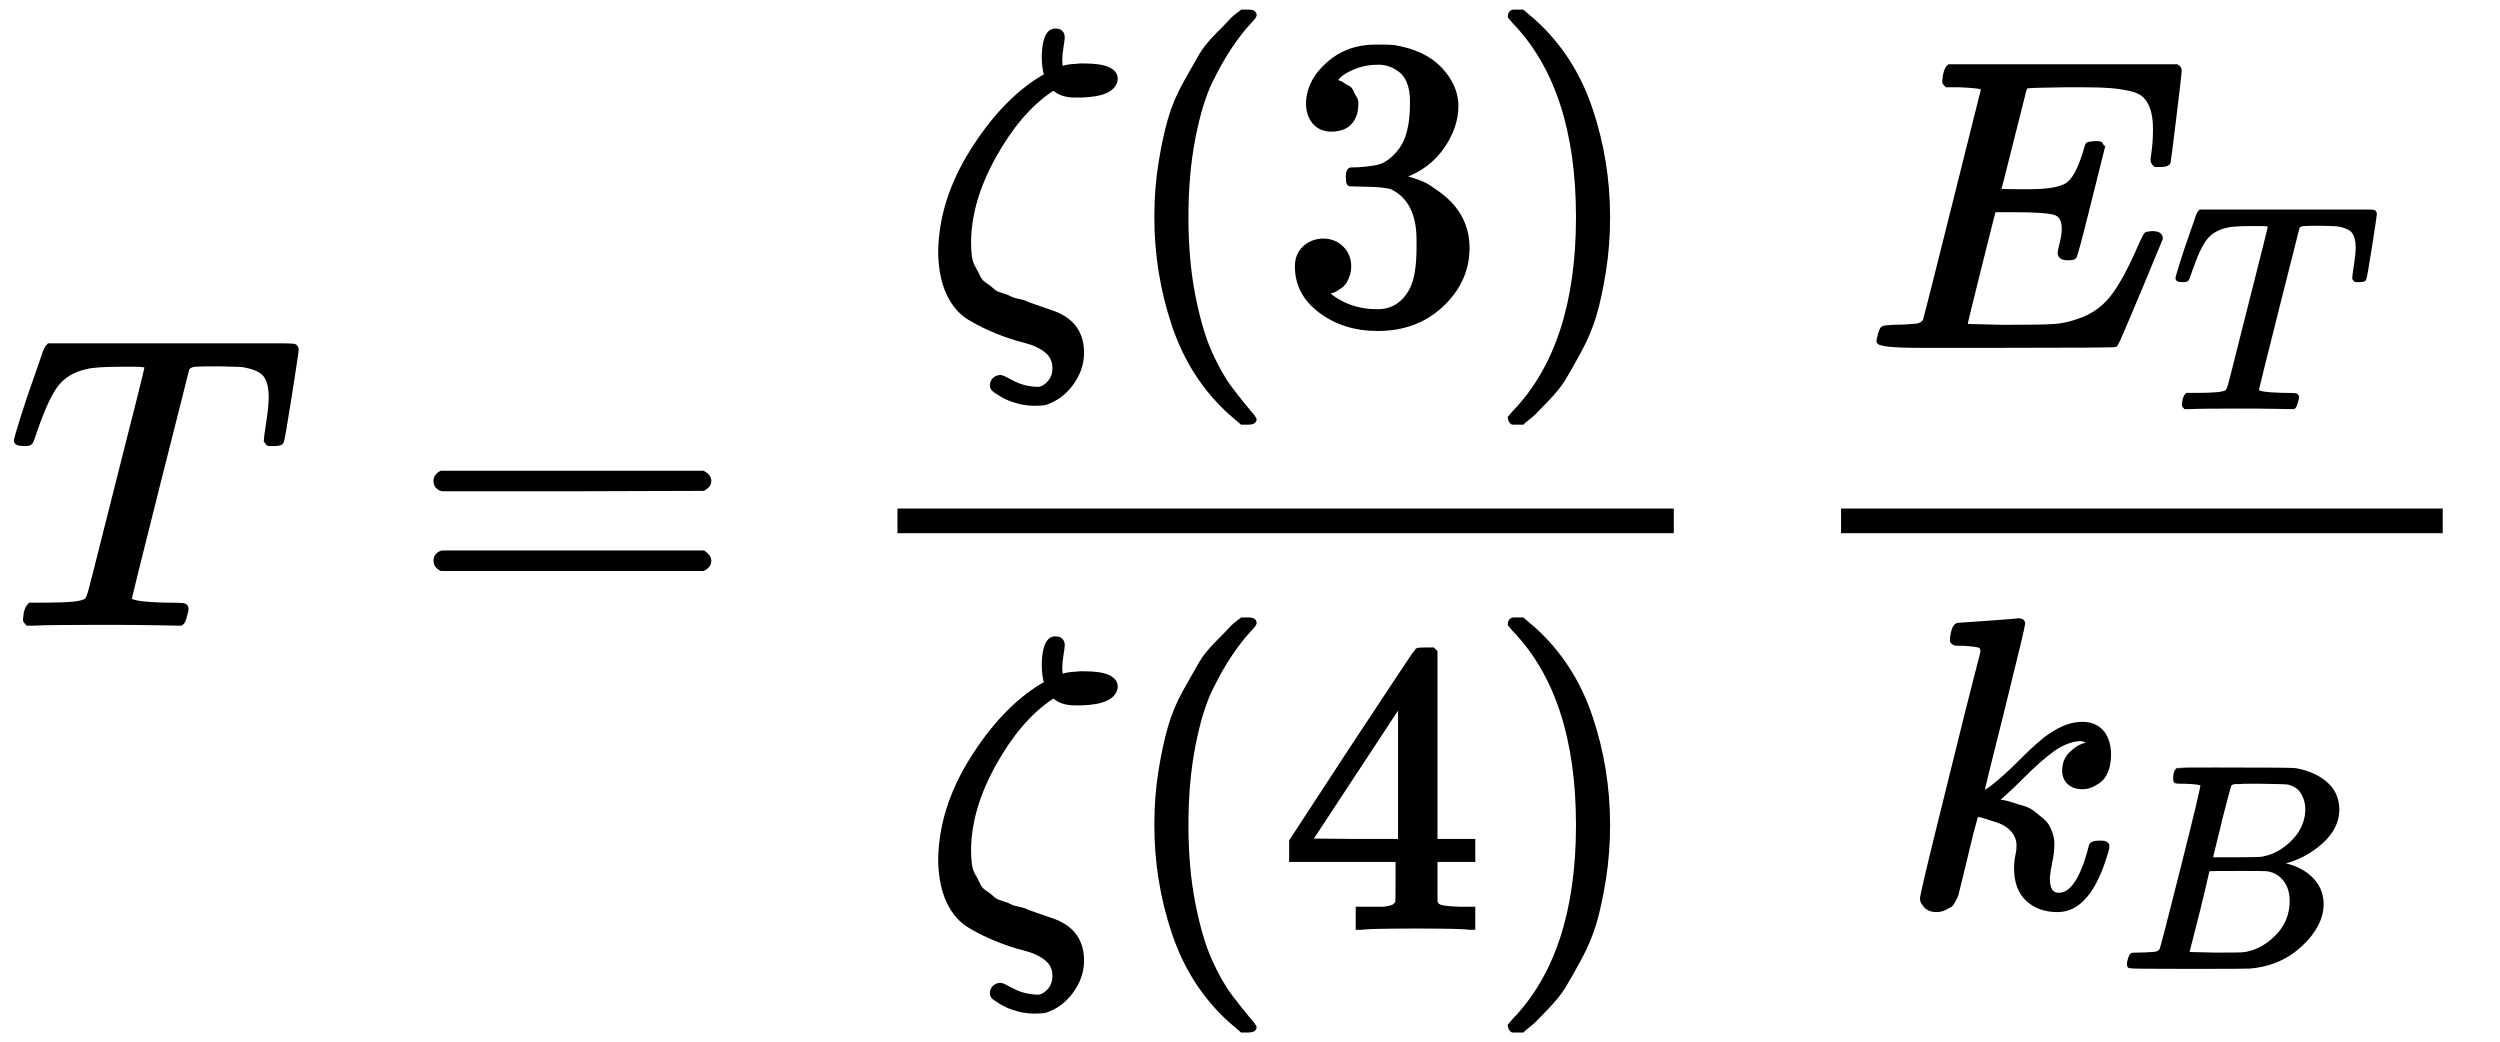
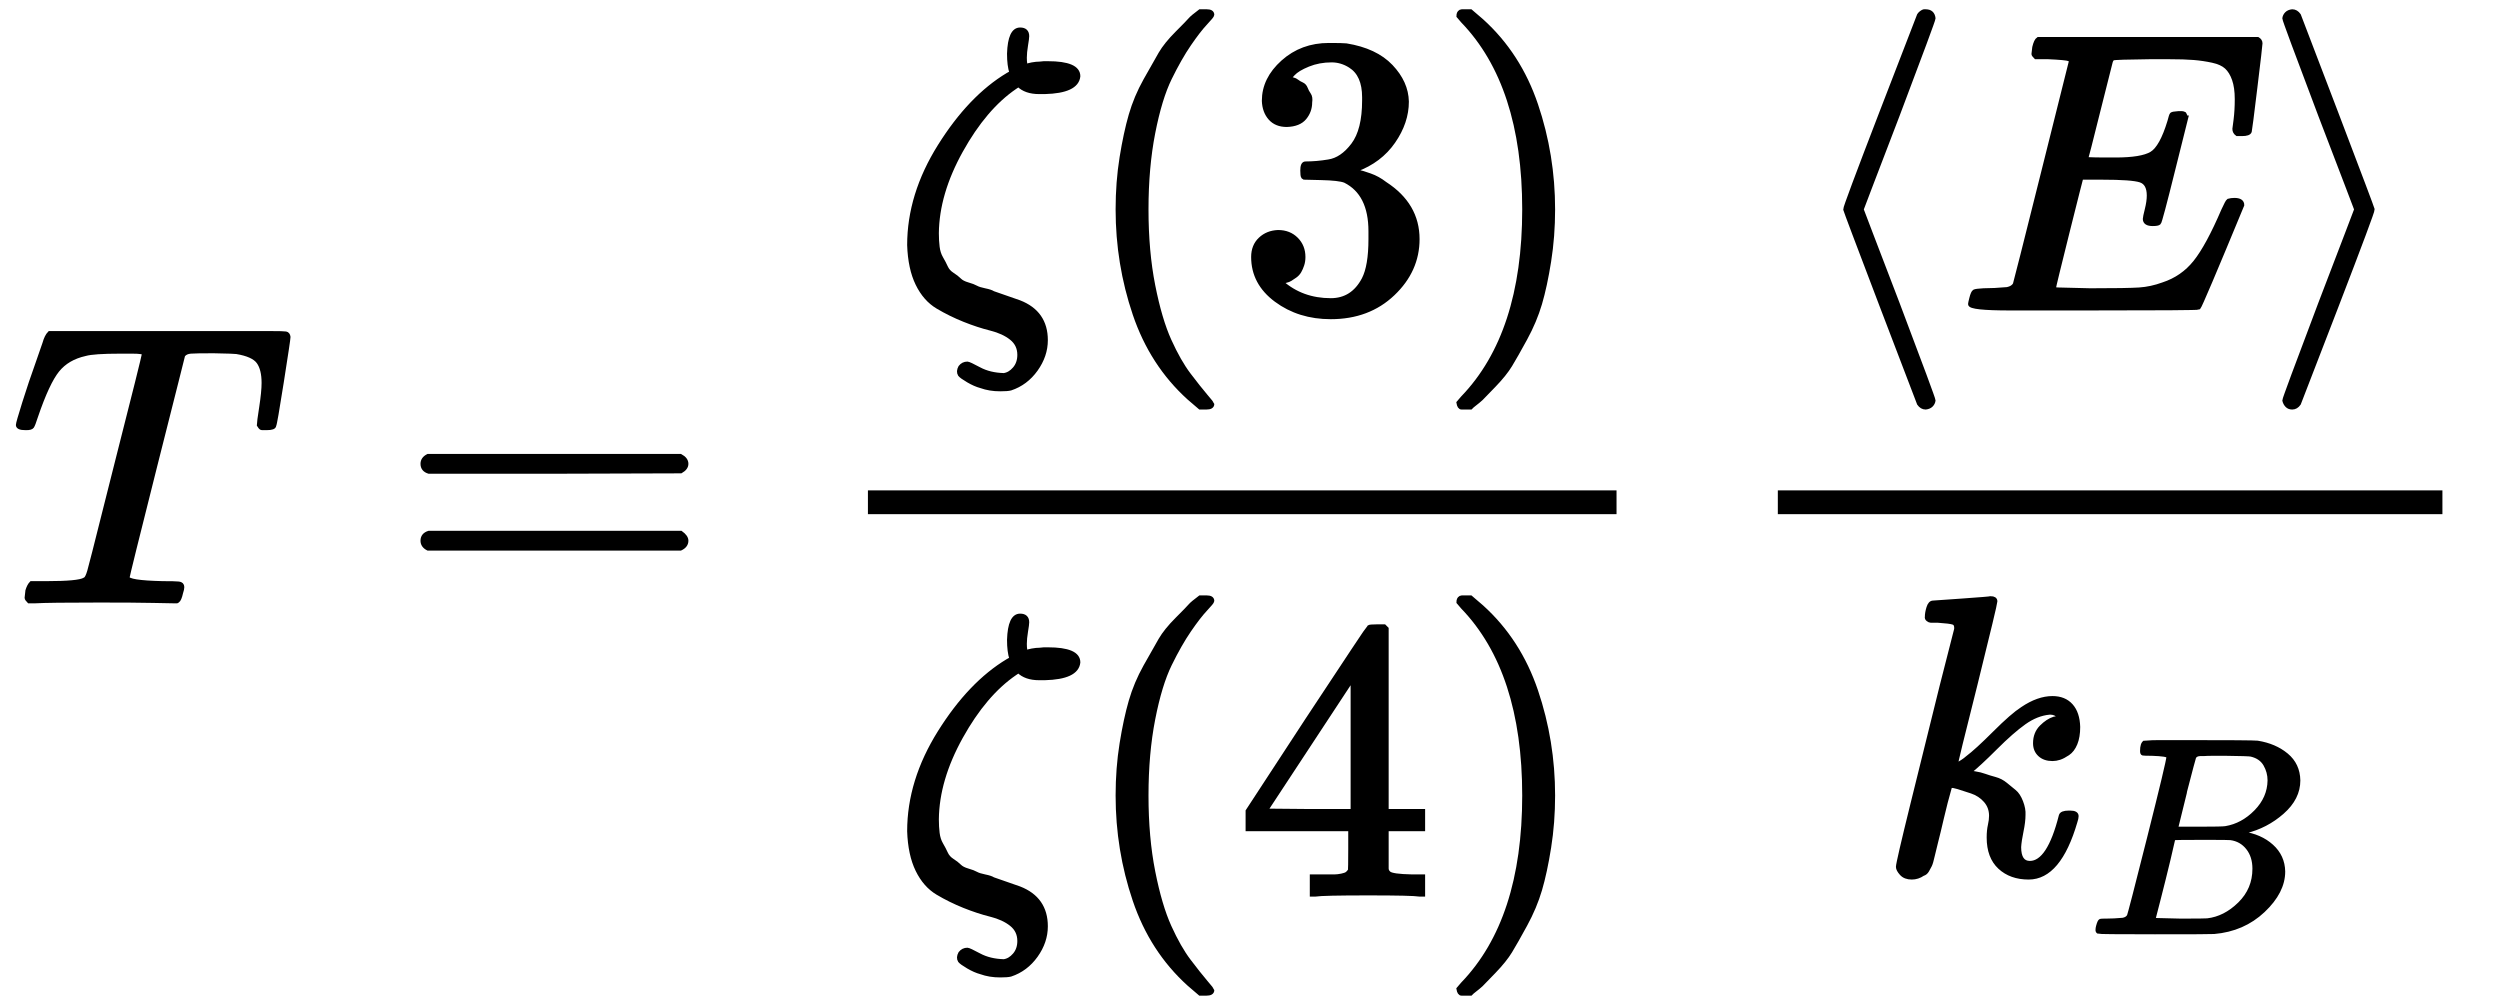
- <svg xmlns="http://www.w3.org/2000/svg" xmlns:xlink="http://www.w3.org/1999/xlink" style="width: 13.996ex; height: 5.832ex; vertical-align: -2.462ex; margin: 1px 0px;" viewBox="0 -1517.411 6047.561 2534.822">
+ <svg xmlns="http://www.w3.org/2000/svg" xmlns:xlink="http://www.w3.org/1999/xlink" style="width: 14.514ex; height: 5.832ex; vertical-align: -2.462ex; margin: 1px 0px;" viewBox="0 -1517.411 6260.222 2534.822">
  <g stroke="black" fill="black" stroke-width="0" transform="matrix(1 0 0 -1 0 0)">
    <use xlink:href="#MJMATHI-54" />
    <use xlink:href="#MJMAIN-3D" x="986" y="0" />
    <g transform="translate(1769,0)">
      <g transform="translate(397,0)">
        <rect stroke="none" width="1889" height="60" x="0" y="220" />
        <g transform="translate(60,739)">
          <use xlink:href="#MJMATHI-3B6" />
          <use xlink:href="#MJMAIN-28" x="476" y="0" />
          <use xlink:href="#MJMAIN-33" x="870" y="0" />
          <use xlink:href="#MJMAIN-29" x="1375" y="0" />
        </g>
        <g transform="translate(60,-740)">
          <use xlink:href="#MJMATHI-3B6" />
          <use xlink:href="#MJMAIN-28" x="476" y="0" />
          <use xlink:href="#MJMAIN-34" x="870" y="0" />
          <use xlink:href="#MJMAIN-29" x="1375" y="0" />
        </g>
      </g>
    </g>
    <g transform="translate(4176,0)">
      <g transform="translate(286,0)">
-         <rect stroke="none" width="1464" height="60" x="0" y="220" />
-         <g transform="translate(60,676)">
-           <use xlink:href="#MJMATHI-45" />
-           <use transform="scale(0.7071068)" xlink:href="#MJMATHI-54" x="1050" y="-213" />
+         <rect stroke="none" width="1677" height="60" x="0" y="220" />
+         <g transform="translate(60,739)">
+           <use xlink:href="#MJMAIN-27E8" />
+           <use xlink:href="#MJMATHI-45" x="394" y="0" />
+           <use xlink:href="#MJMAIN-27E9" x="1163" y="0" />
        </g>
-         <g transform="translate(149,-686)">
+         <g transform="translate(255,-686)">
          <use xlink:href="#MJMATHI-6B" />
          <use transform="scale(0.7071068)" xlink:href="#MJMATHI-42" x="743" y="-213" />
        </g>
      </g>
    </g>
  </g>
  <defs id="MathJax_SVG_glyphs">
    <path id="MJSZ2-2211" stroke-width="10" d="M60 948Q63 950 665 950H1267L1325 815Q1384 677 1388 669H1348L1341 683Q1320 724 1285 761Q1235 809 1174 838T1033 881T882 898T699 902H574H543H251L259 891Q722 258 724 252Q725 250 724 246Q721 243 460 -56L196 -356Q196 -357 407 -357Q459 -357 548 -357T676 -358Q812 -358 896 -353T1063 -332T1204 -283T1307 -196Q1328 -170 1348 -124H1388Q1388 -125 1381 -145T1356 -210T1325 -294L1267 -449L666 -450Q64 -450 61 -448Q55 -446 55 -439Q55 -437 57 -433L590 177Q590 178 557 222T452 366T322 544L56 909L55 924Q55 945 60 948Z" />
    <path id="MJMATHI-69" stroke-width="10" d="M184 600Q184 624 203 642T247 661Q265 661 277 649T290 619Q290 596 270 577T226 557Q211 557 198 567T184 600ZM21 287Q21 295 30 318T54 369T98 420T158 442Q197 442 223 419T250 357Q250 340 236 301T196 196T154 83Q149 61 149 51Q149 26 166 26Q175 26 185 29T208 43T235 78T260 137Q263 149 265 151T282 153Q302 153 302 143Q302 135 293 112T268 61T223 11T161 -11Q129 -11 102 10T74 74Q74 91 79 106T122 220Q160 321 166 341T173 380Q173 404 156 404H154Q124 404 99 371T61 287Q60 286 59 284T58 281T56 279T53 278T49 278T41 278H27Q21 284 21 287Z" />
    <path id="MJMAIN-3D" stroke-width="10" d="M56 347Q56 360 70 367H707Q722 359 722 347Q722 336 708 328L390 327H72Q56 332 56 347ZM56 153Q56 168 72 173H708Q722 163 722 153Q722 140 707 133H70Q56 140 56 153Z" />
    <path id="MJMAIN-30" stroke-width="10" d="M96 585Q152 666 249 666Q297 666 345 640T423 548Q460 465 460 320Q460 165 417 83Q397 41 362 16T301 -15T250 -22Q224 -22 198 -16T137 16T82 83Q39 165 39 320Q39 494 96 585ZM321 597Q291 629 250 629Q208 629 178 597Q153 571 145 525T137 333Q137 175 145 125T181 46Q209 16 250 16Q290 16 318 46Q347 76 354 130T362 333Q362 478 354 524T321 597Z" />
    <path id="MJMATHI-6E" stroke-width="10" d="M21 287Q22 293 24 303T36 341T56 388T89 425T135 442Q171 442 195 424T225 390T231 369Q231 367 232 367L243 378Q304 442 382 442Q436 442 469 415T503 336T465 179T427 52Q427 26 444 26Q450 26 453 27Q482 32 505 65T540 145Q542 153 560 153Q580 153 580 145Q580 144 576 130Q568 101 554 73T508 17T439 -10Q392 -10 371 17T350 73Q350 92 386 193T423 345Q423 404 379 404H374Q288 404 229 303L222 291L189 157Q156 26 151 16Q138 -11 108 -11Q95 -11 87 -5T76 7T74 17Q74 30 112 180T152 343Q153 348 153 366Q153 405 129 405Q91 405 66 305Q60 285 60 284Q58 278 41 278H27Q21 284 21 287Z" />
    <path id="MJMAIN-28" stroke-width="10" d="M94 250Q94 319 104 381T127 488T164 576T202 643T244 695T277 729T302 750H315H319Q333 750 333 741Q333 738 316 720T275 667T226 581T184 443T167 250T184 58T225 -81T274 -167T316 -220T333 -241Q333 -250 318 -250H315H302L274 -226Q180 -141 137 -14T94 250Z" />
    <path id="MJMAIN-2B" stroke-width="10" d="M56 237T56 250T70 270H369V420L370 570Q380 583 389 583Q402 583 409 568V270H707Q722 262 722 250T707 230H409V-68Q401 -82 391 -82H389H387Q375 -82 369 -68V230H70Q56 237 56 250Z" />
    <path id="MJMAIN-31" stroke-width="10" d="M213 578L200 573Q186 568 160 563T102 556H83V602H102Q149 604 189 617T245 641T273 663Q275 666 285 666Q294 666 302 660V361L303 61Q310 54 315 52T339 48T401 46H427V0H416Q395 3 257 3Q121 3 100 0H88V46H114Q136 46 152 46T177 47T193 50T201 52T207 57T213 61V578Z" />
    <path id="MJMAIN-29" stroke-width="10" d="M60 749L64 750Q69 750 74 750H86L114 726Q208 641 251 514T294 250Q294 182 284 119T261 12T224 -76T186 -143T145 -194T113 -227T90 -246Q87 -249 86 -250H74Q66 -250 63 -250T58 -247T55 -238Q56 -237 66 -225Q221 -64 221 250T66 725Q56 737 55 738Q55 746 60 749Z" />
    <path id="MJMAIN-32" stroke-width="10" d="M109 429Q82 429 66 447T50 491Q50 562 103 614T235 666Q326 666 387 610T449 465Q449 422 429 383T381 315T301 241Q265 210 201 149L142 93L218 92Q375 92 385 97Q392 99 409 186V189H449V186Q448 183 436 95T421 3V0H50V19V31Q50 38 56 46T86 81Q115 113 136 137Q145 147 170 174T204 211T233 244T261 278T284 308T305 340T320 369T333 401T340 431T343 464Q343 527 309 573T212 619Q179 619 154 602T119 569T109 550Q109 549 114 549Q132 549 151 535T170 489Q170 464 154 447T109 429Z" />
-     <path id="MJMATHI-76" stroke-width="10" d="M173 380Q173 405 154 405Q130 405 104 376T61 287Q60 286 59 284T58 281T56 279T53 278T49 278T41 278H27Q21 284 21 287Q21 294 29 316T53 368T97 419T160 441Q202 441 225 417T249 361Q249 344 246 335Q246 329 231 291T200 202T182 113Q182 86 187 69Q200 26 250 26Q287 26 319 60T369 139T398 222T409 277Q409 300 401 317T383 343T365 361T357 383Q357 405 376 424T417 443Q436 443 451 425T467 367Q467 340 455 284T418 159T347 40T241 -11Q177 -11 139 22Q102 54 102 117Q102 148 110 181T151 298Q173 362 173 380Z" />
-     <path id="MJMAIN-20D7" stroke-width="10" d="M-123 694Q-123 702 -118 708T-103 714Q-93 714 -88 706T-80 687T-67 660T-40 633Q-29 626 -29 615Q-29 606 -36 600T-53 590T-83 571T-121 531Q-135 516 -143 516T-157 522T-163 536T-152 559T-129 584T-116 595H-287L-458 596Q-459 597 -461 599T-466 602T-469 607T-471 615Q-471 622 -458 635H-99Q-123 673 -123 694Z" />
-     <path id="MJMAIN-394" stroke-width="10" d="M51 0Q46 4 46 7Q46 9 215 357T388 709Q391 716 416 716Q439 716 444 709Q447 705 616 357T786 7Q786 4 781 0H51ZM507 344L384 596L137 92L383 91H630Q630 93 507 344Z" />
-     <path id="MJMAIN-7C" stroke-width="10" d="M139 -249H137Q125 -249 119 -235V251L120 737Q130 750 139 750Q152 750 159 735V-235Q151 -249 141 -249H139Z" />
-     <path id="MJMAIN-2F" stroke-width="10" d="M423 750Q432 750 438 744T444 730Q444 725 271 248T92 -240Q85 -250 75 -250Q68 -250 62 -245T56 -231Q56 -221 230 257T407 740Q411 750 423 750Z" />
-     <path id="MJMATHI-63" stroke-width="10" d="M34 159Q34 268 120 355T306 442Q362 442 394 418T427 355Q427 326 408 306T360 285Q341 285 330 295T319 325T330 359T352 380T366 386H367Q367 388 361 392T340 400T306 404Q276 404 249 390Q228 381 206 359Q162 315 142 235T121 119Q121 73 147 50Q169 26 205 26H209Q321 26 394 111Q403 121 406 121Q410 121 419 112T429 98T420 83T391 55T346 25T282 0T202 -11Q127 -11 81 37T34 159Z" />
    <path id="MJMATHI-54" stroke-width="10" d="M40 437Q21 437 21 445Q21 450 37 501T71 602L88 651Q93 669 101 677H569H659Q691 677 697 676T704 667Q704 661 687 553T668 444Q668 437 649 437Q640 437 637 437T631 442L629 445Q629 451 635 490T641 551Q641 586 628 604T573 629Q568 630 515 631Q469 631 457 630T439 622Q438 621 368 343T298 60Q298 48 386 46Q418 46 427 45T436 36Q436 31 433 22Q429 4 424 1L422 0Q419 0 415 0Q410 0 363 1T228 2Q99 2 64 0H49Q43 6 43 9T45 27Q49 40 55 46H83H94Q174 46 189 55Q190 56 191 56Q196 59 201 76T241 233Q258 301 269 344Q339 619 339 625Q339 630 310 630H279Q212 630 191 624Q146 614 121 583T67 467Q60 445 57 441T43 437H40Z" />
    <path id="MJMATHI-3B6" stroke-width="10" d="M296 643Q298 704 324 704Q342 704 342 687Q342 682 339 664T336 633Q336 623 337 618T338 611Q339 612 341 612Q343 614 354 616T374 618L384 619H394Q471 619 471 586Q467 548 386 546H372Q338 546 320 564L311 558Q235 506 175 398T114 190Q114 171 116 155T125 127T137 104T153 86T171 72T192 61T213 53T235 46T256 39L322 16Q389 -10 389 -80Q389 -119 364 -154T300 -202Q292 -204 274 -204Q247 -204 225 -196Q210 -192 193 -182T172 -167Q167 -159 173 -148Q180 -139 191 -139Q195 -139 221 -153T283 -168Q298 -166 310 -152T322 -117Q322 -91 302 -75T250 -51T183 -29T116 4T65 62T44 160Q44 287 121 410T293 590L302 595Q296 613 296 643Z" />
    <path id="MJMAIN-33" stroke-width="10" d="M127 463Q100 463 85 480T69 524Q69 579 117 622T233 665Q268 665 277 664Q351 652 390 611T430 522Q430 470 396 421T302 350L299 348Q299 347 308 345T337 336T375 315Q457 262 457 175Q457 96 395 37T238 -22Q158 -22 100 21T42 130Q42 158 60 175T105 193Q133 193 151 175T169 130Q169 119 166 110T159 94T148 82T136 74T126 70T118 67L114 66Q165 21 238 21Q293 21 321 74Q338 107 338 175V195Q338 290 274 322Q259 328 213 329L171 330L168 332Q166 335 166 348Q166 366 174 366Q202 366 232 371Q266 376 294 413T322 525V533Q322 590 287 612Q265 626 240 626Q208 626 181 615T143 592T132 580H135Q138 579 143 578T153 573T165 566T175 555T183 540T186 520Q186 498 172 481T127 463Z" />
    <path id="MJMAIN-34" stroke-width="10" d="M462 0Q444 3 333 3Q217 3 199 0H190V46H221Q241 46 248 46T265 48T279 53T286 61Q287 63 287 115V165H28V211L179 442Q332 674 334 675Q336 677 355 677H373L379 671V211H471V165H379V114Q379 73 379 66T385 54Q393 47 442 46H471V0H462ZM293 211V545L74 212L183 211H293Z" />
    <path id="MJMATHI-45" stroke-width="10" d="M492 213Q472 213 472 226Q472 230 477 250T482 285Q482 316 461 323T364 330H312Q311 328 277 192T243 52Q243 48 254 48T334 46Q428 46 458 48T518 61Q567 77 599 117T670 248Q680 270 683 272Q690 274 698 274Q718 274 718 261Q613 7 608 2Q605 0 322 0H133Q31 0 31 11Q31 13 34 25Q38 41 42 43T65 46Q92 46 125 49Q139 52 144 61Q146 66 215 342T285 622Q285 629 281 629Q273 632 228 634H197Q191 640 191 642T193 659Q197 676 203 680H757Q764 676 764 669Q764 664 751 557T737 447Q735 440 717 440H705Q698 445 698 453L701 476Q704 500 704 528Q704 558 697 578T678 609T643 625T596 632T532 634H485Q397 633 392 631Q388 629 386 622Q385 619 355 499T324 377Q347 376 372 376H398Q464 376 489 391T534 472Q538 488 540 490T557 493Q562 493 565 493T570 492T572 491T574 487T577 483L544 351Q511 218 508 216Q505 213 492 213Z" />
+     <path id="MJMAIN-27E9" stroke-width="10" d="M55 732Q56 739 61 744T75 750Q85 750 92 740Q95 733 186 494T278 250T187 6T92 -240Q85 -250 75 -250Q67 -250 62 -245T55 -232Q55 -227 145 11Q236 248 236 250T145 489Q55 727 55 732Z" />
    <path id="MJMATHI-6B" stroke-width="10" d="M121 647Q121 657 125 670T137 683Q138 683 209 688T282 694Q294 694 294 686Q294 679 244 477Q194 279 194 272Q213 282 223 291Q247 309 292 354T362 415Q402 442 438 442Q468 442 485 423T503 369Q503 344 496 327T477 302T456 291T438 288Q418 288 406 299T394 328Q394 353 410 369T442 390L458 393Q446 405 434 405H430Q398 402 367 380T294 316T228 255Q230 254 243 252T267 246T293 238T320 224T342 206T359 180T365 147Q365 130 360 106T354 66Q354 26 381 26Q429 26 459 145Q461 153 479 153H483Q499 153 499 144Q499 139 496 130Q455 -11 378 -11Q333 -11 305 15T277 90Q277 108 280 121T283 145Q283 167 269 183T234 206T200 217T182 220H180Q168 178 159 139T145 81T136 44T129 20T122 7T111 -2Q98 -11 83 -11Q66 -11 57 -1T48 16Q48 26 85 176T158 471L195 616Q196 629 188 632T149 637H144Q134 637 131 637T124 640T121 647Z" />
    <path id="MJMATHI-42" stroke-width="10" d="M231 637Q204 637 199 638T194 649Q194 676 205 682Q206 683 335 683Q594 683 608 681Q671 671 713 636T756 544Q756 480 698 429T565 360L555 357Q619 348 660 311T702 219Q702 146 630 78T453 1Q446 0 242 0Q42 0 39 2Q35 5 35 10Q35 17 37 24Q42 43 47 45Q51 46 62 46H68Q95 46 128 49Q142 52 147 61Q150 65 219 339T288 628Q288 635 231 637ZM649 544Q649 574 634 600T585 634Q578 636 493 637Q473 637 451 637T416 636H403Q388 635 384 626Q382 622 352 506Q352 503 351 500L320 374H401Q482 374 494 376Q554 386 601 434T649 544ZM595 229Q595 273 572 302T512 336Q506 337 429 337Q311 337 310 336Q310 334 293 263T258 122L240 52Q240 48 252 48T333 46Q422 46 429 47Q491 54 543 105T595 229Z" />
+     <path id="MJMAIN-5B" stroke-width="10" d="M118 -250V750H255V710H158V-210H255V-250H118Z" />
+     <path id="MJMAIN-27E8" stroke-width="10" d="M333 -232Q332 -239 327 -244T313 -250Q303 -250 296 -240Q293 -233 202 6T110 250T201 494T296 740Q299 745 306 749L309 750Q312 750 313 750Q331 750 333 732Q333 727 243 489Q152 252 152 250T243 11Q333 -227 333 -232Z" />
  </defs>
</svg>
